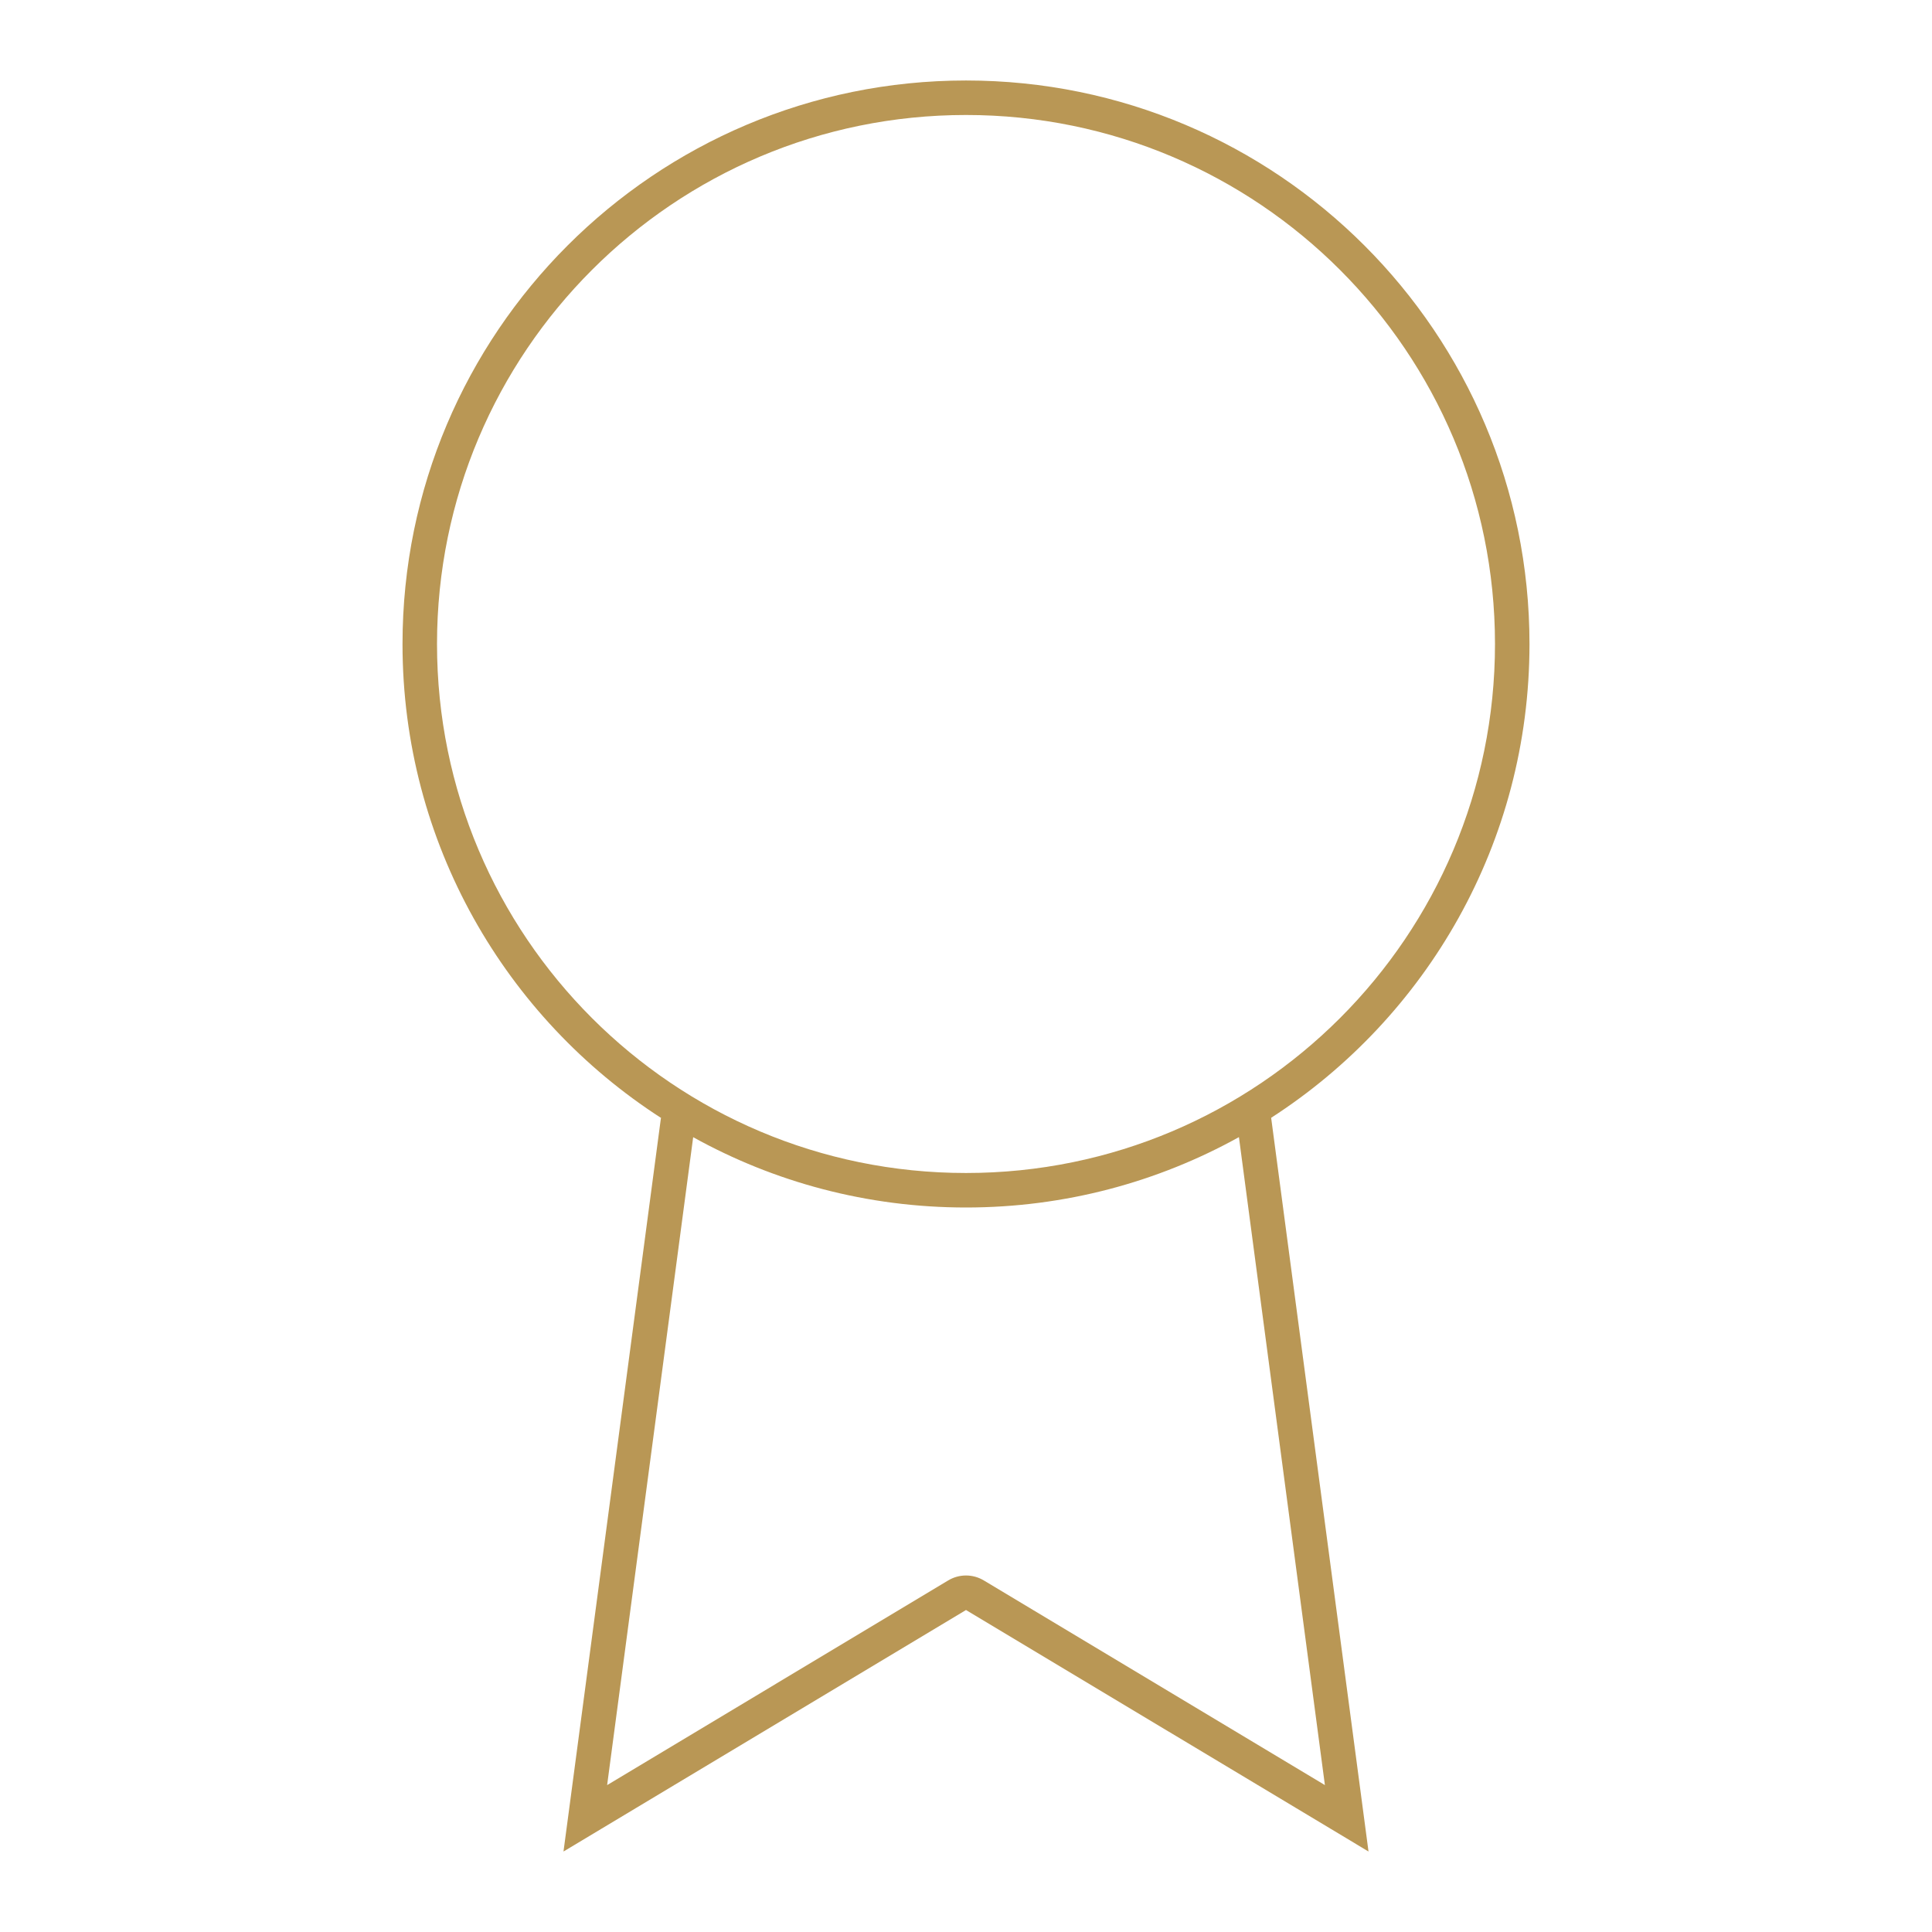
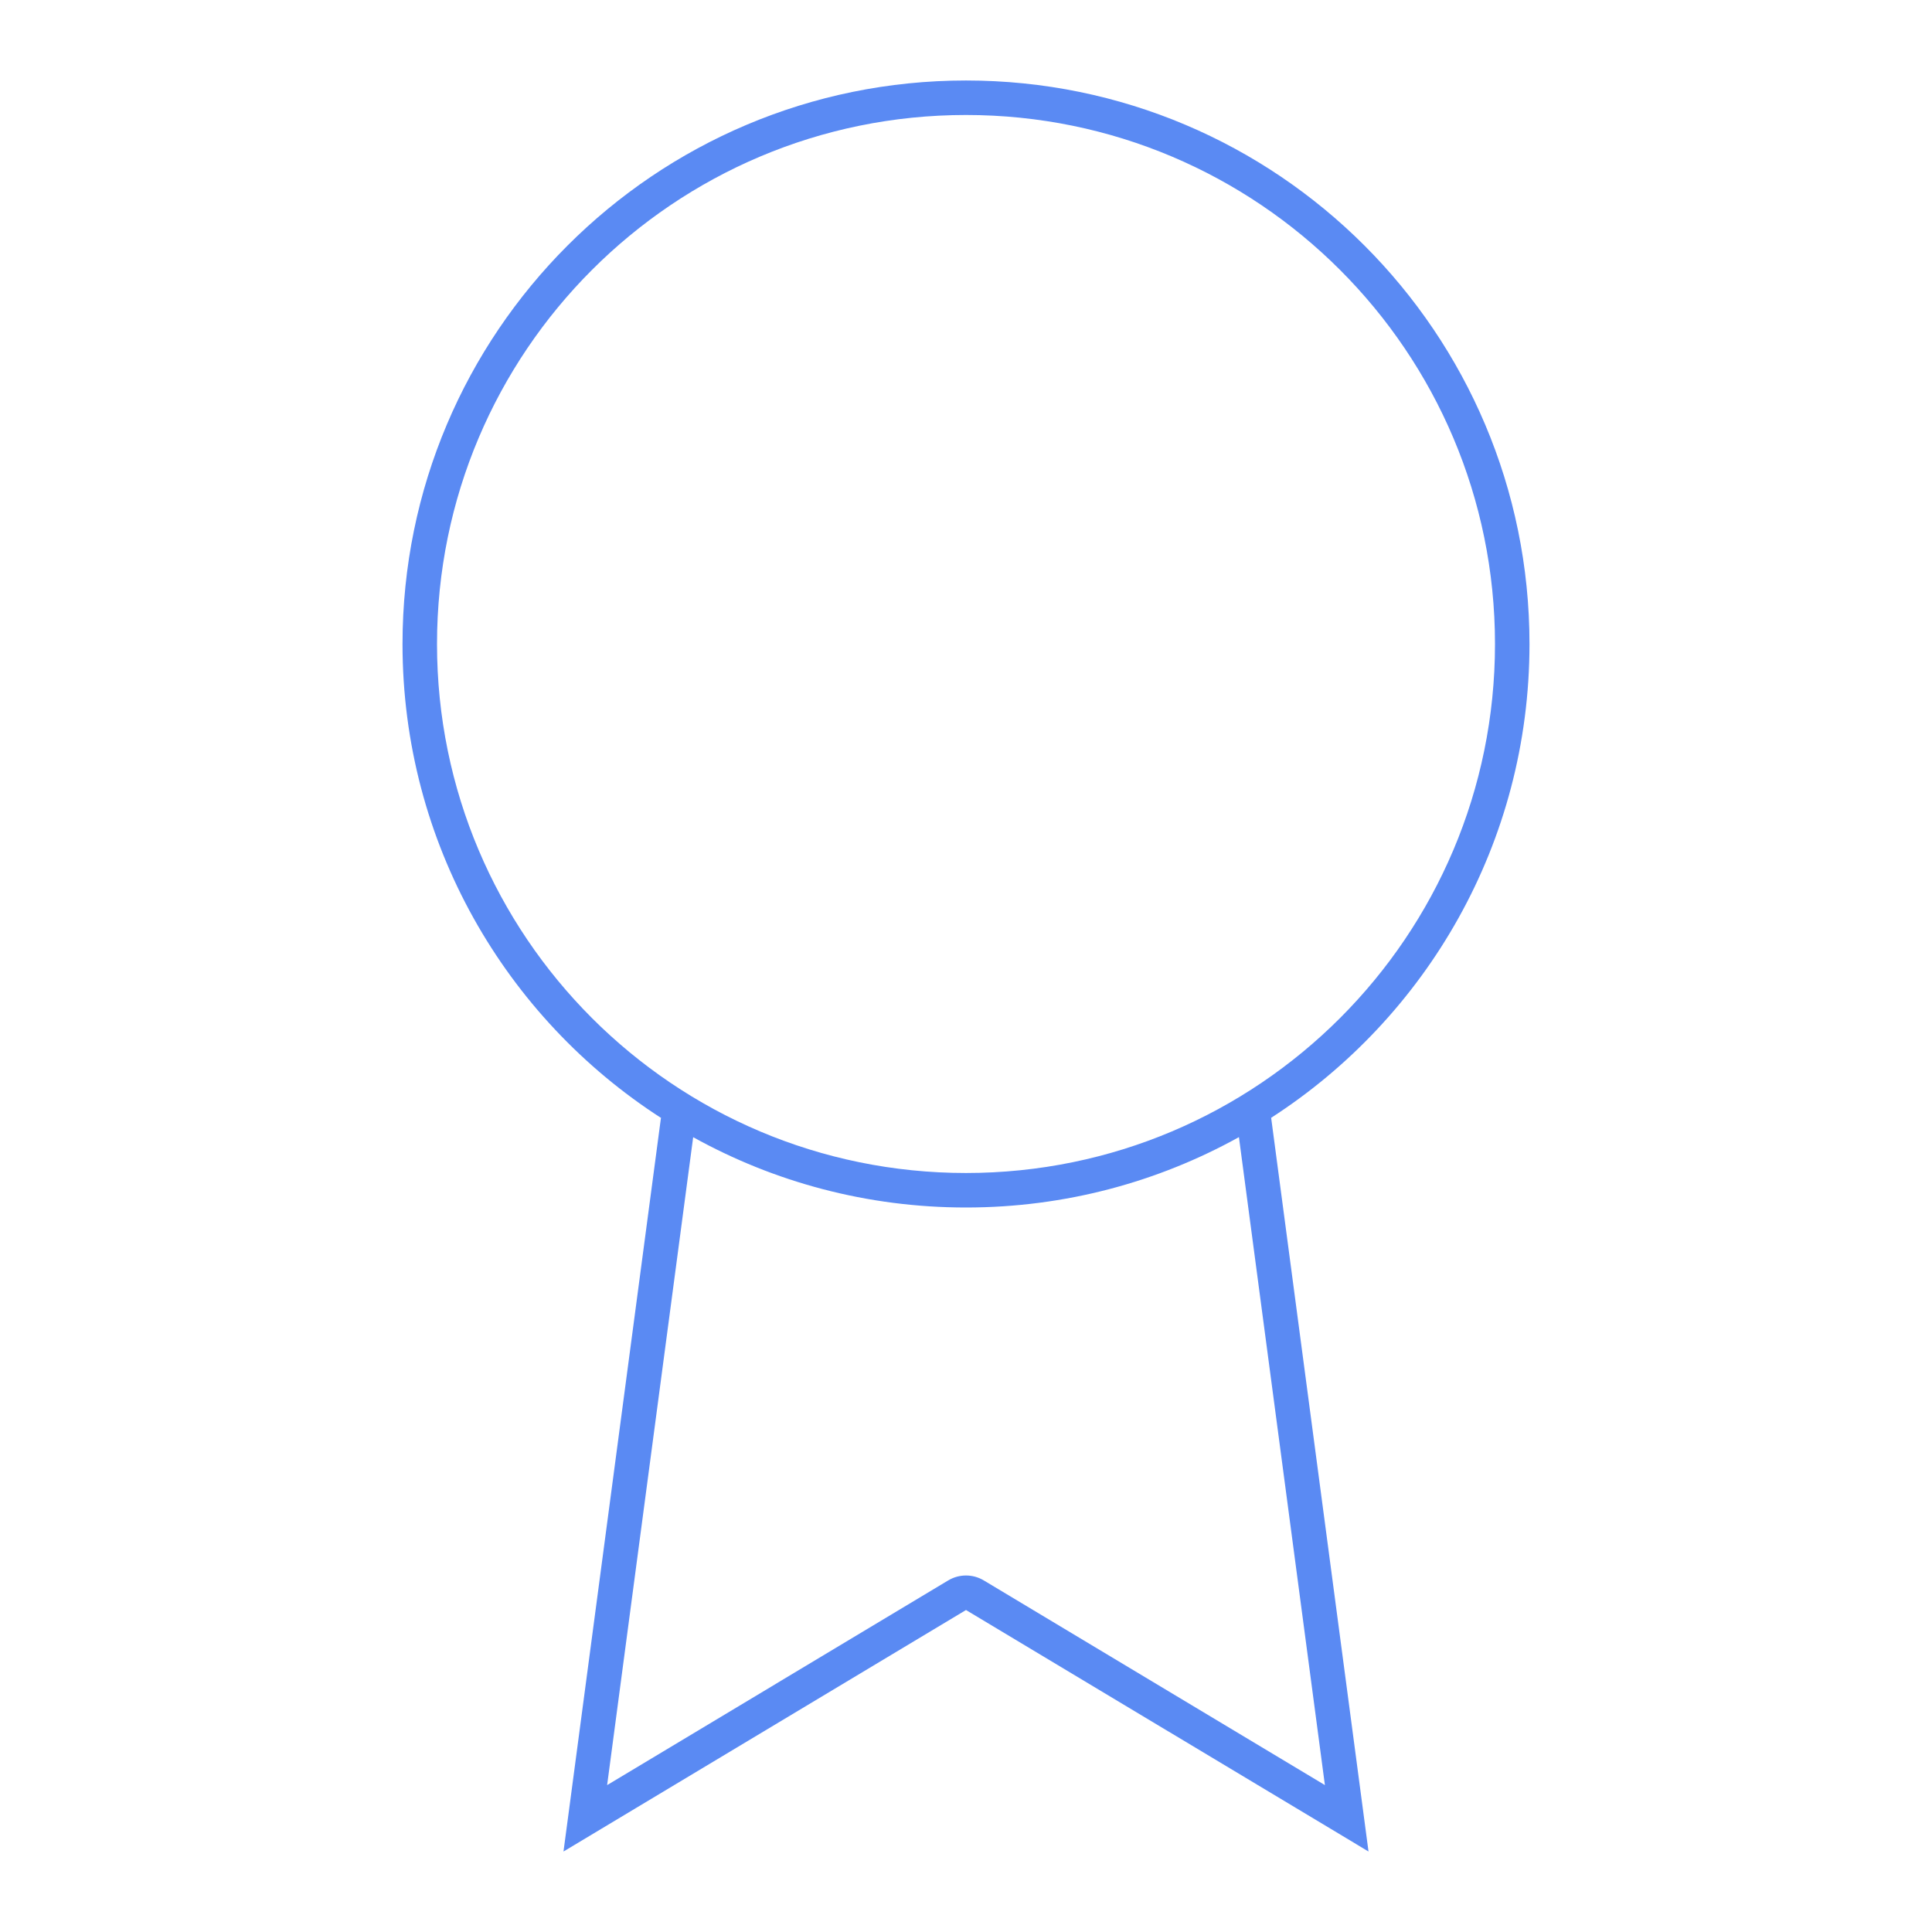
<svg xmlns="http://www.w3.org/2000/svg" width="56" height="56" viewBox="0 0 56 56" fill="none">
-   <path fill-rule="evenodd" clip-rule="evenodd" d="M43.333 18.667C43.333 27.135 36.468 34 28 34C19.532 34 12.667 27.135 12.667 18.667C12.667 10.198 19.532 3.333 28 3.333C36.468 3.333 43.333 10.198 43.333 18.667ZM36.845 32.4C41.351 29.492 44.333 24.428 44.333 18.667C44.333 9.646 37.021 2.333 28 2.333C18.979 2.333 11.667 9.646 11.667 18.667C11.667 24.434 14.656 29.504 19.17 32.41L19.157 32.41L16.502 52.4L16.333 53.667L17.43 53.009L28 46.667L38.571 53.009L39.667 53.667L39.499 52.4L36.845 32.4ZM35.911 32.96C33.567 34.26 30.87 35 28 35C25.131 35 22.435 34.261 20.092 32.962L17.598 51.742L27.485 45.809C27.802 45.619 28.198 45.619 28.515 45.809L38.403 51.742L35.911 32.96Z" fill="#B99755" />
+   <path fill-rule="evenodd" clip-rule="evenodd" d="M43.333 18.667C43.333 27.135 36.468 34 28 34C19.532 34 12.667 27.135 12.667 18.667C12.667 10.198 19.532 3.333 28 3.333C36.468 3.333 43.333 10.198 43.333 18.667ZM36.845 32.4C41.351 29.492 44.333 24.428 44.333 18.667C44.333 9.646 37.021 2.333 28 2.333C18.979 2.333 11.667 9.646 11.667 18.667C11.667 24.434 14.656 29.504 19.17 32.41L19.157 32.41L16.502 52.4L16.333 53.667L17.43 53.009L28 46.667L38.571 53.009L39.667 53.667L39.499 52.4L36.845 32.4ZM35.911 32.96C33.567 34.26 30.87 35 28 35C25.131 35 22.435 34.261 20.092 32.962L17.598 51.742L27.485 45.809C27.802 45.619 28.198 45.619 28.515 45.809L38.403 51.742L35.911 32.96Z" fill="#5a8af3" />
</svg>
